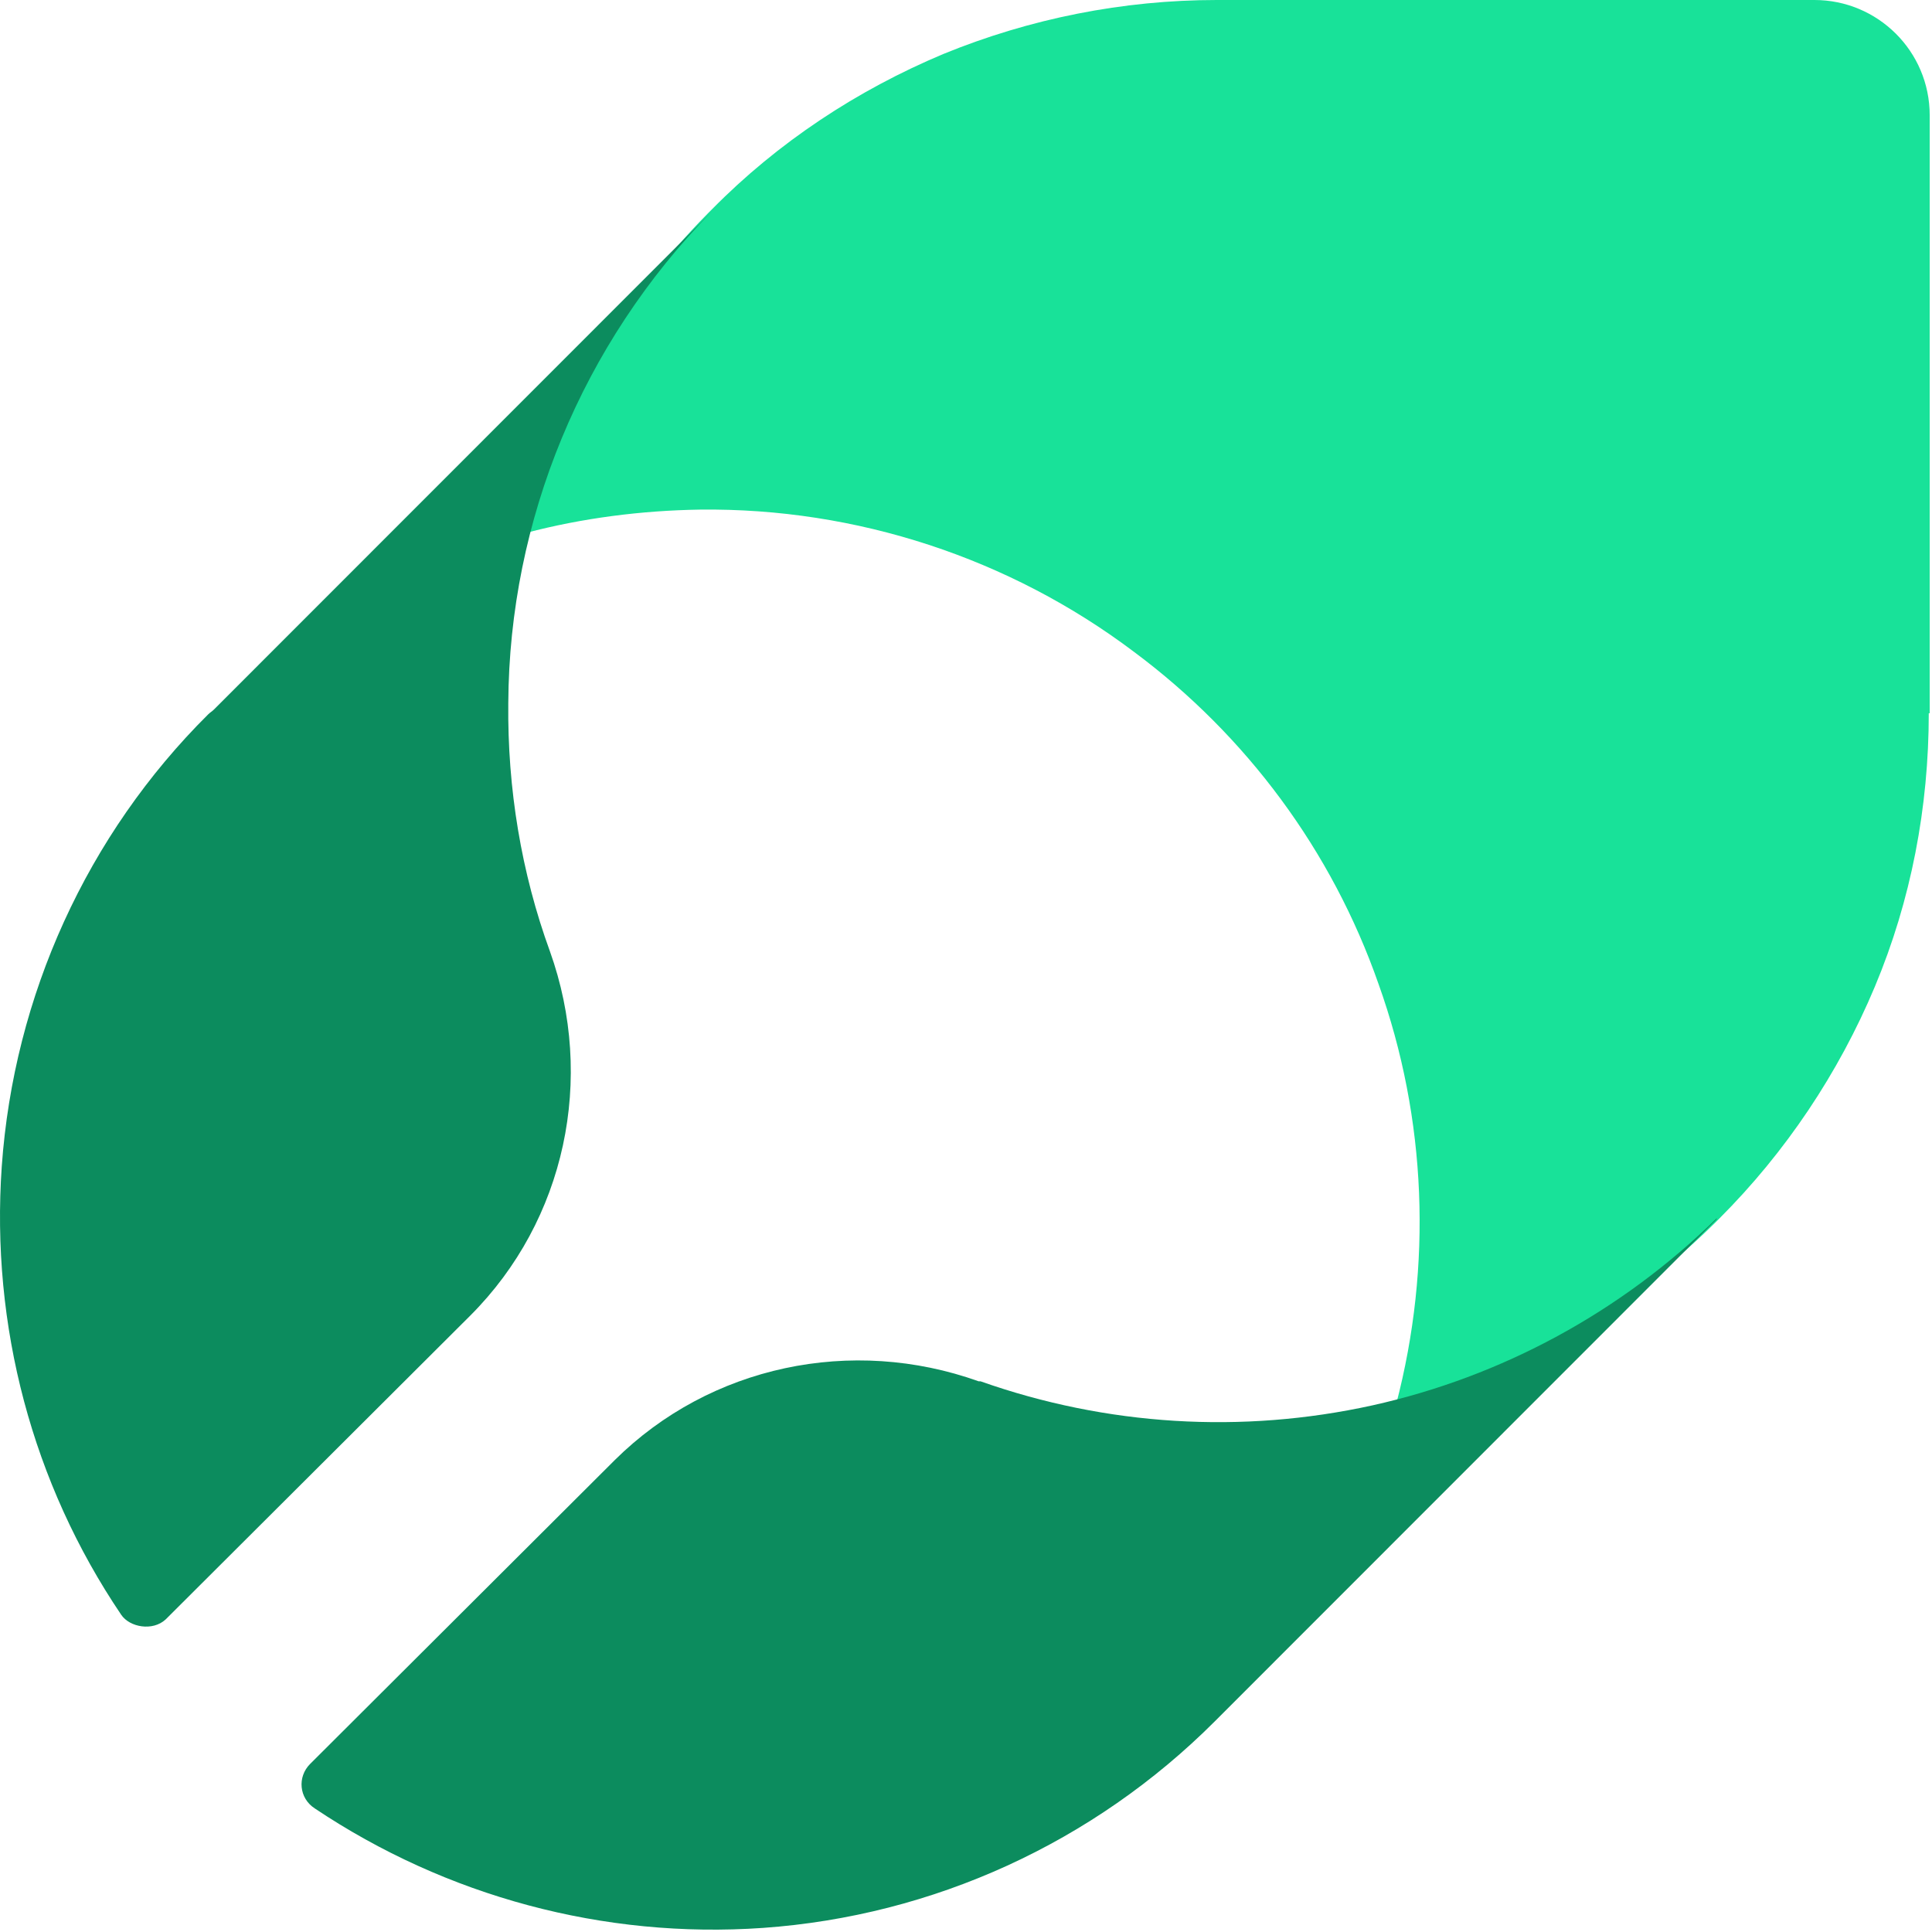
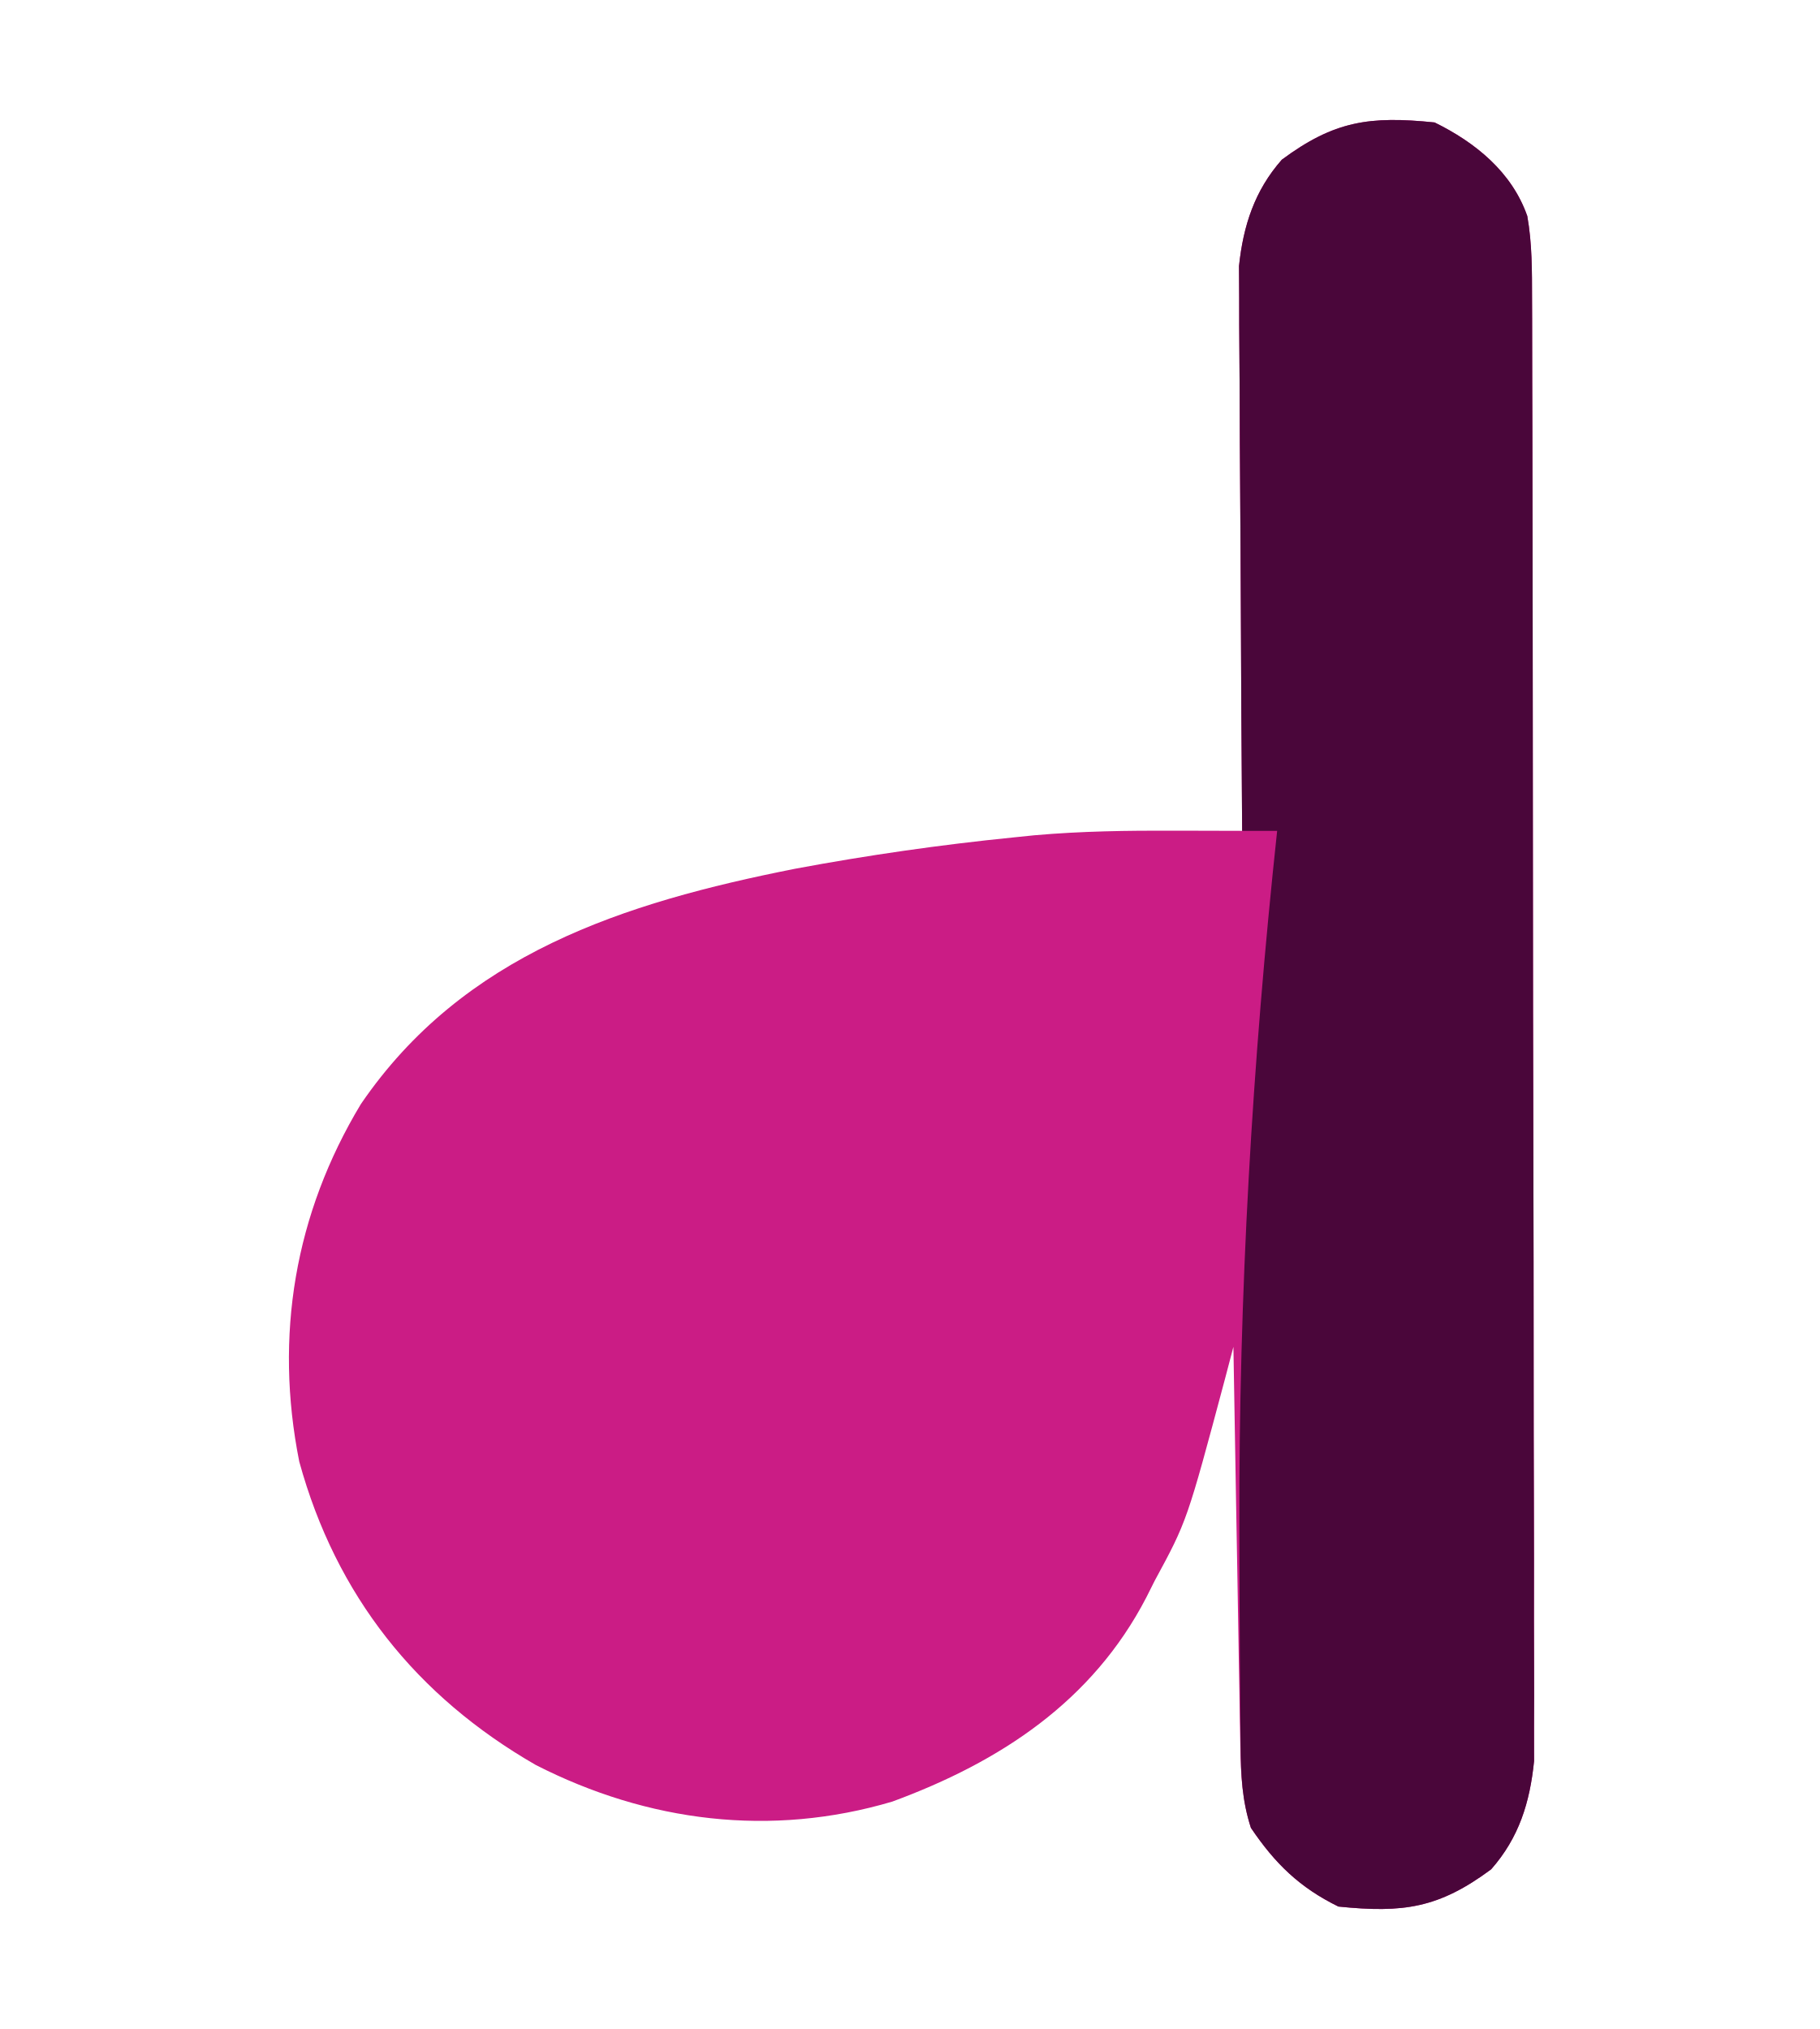
- <svg xmlns="http://www.w3.org/2000/svg" width="502" height="502" viewBox="0 0 502 502" fill="none">
-   <path d="M501.402 185.33V29.962C501.402 13.29 487.876 0 471.453 0H316.156C291.763 0 267.611 4.832 245.15 14.014C222.689 23.438 202.16 36.969 185.012 54.367L183.804 55.575C161.101 78.53 144.92 107.042 136.708 138.454C151.441 134.588 166.656 132.655 181.871 132.413C222.447 131.93 262.298 144.978 294.661 169.383C323.885 191.13 346.104 221.092 358.18 255.645C370.739 290.681 372.188 328.859 362.769 364.862C393.925 356.647 422.666 340.457 445.611 317.744L446.818 316.536C463.966 299.38 477.732 278.841 487.151 256.37C496.571 233.898 501.16 209.735 501.16 185.33H501.402Z" fill="#18E299" />
-   <path d="M132.071 182.706C132.312 135.044 151.32 89.307 184.764 55.125L55.557 184.391C55.076 184.873 54.594 185.113 54.113 185.595C22.593 216.888 3.586 258.774 0.458 303.066C-2.43 344.47 8.397 385.392 31.496 419.575C33.699 422.835 39.677 423.907 43.046 420.778L122.206 341.822C146.989 317.028 154.689 280.198 142.899 247.219C135.44 226.758 131.831 204.852 132.071 182.706Z" fill="#0C8C5E" />
-   <path d="M446.067 316.547C421.284 340.86 390.245 357.71 356.56 365.172C322.634 372.635 287.506 370.468 254.783 358.914C254.783 358.914 254.542 358.914 254.301 358.914C221.338 347.118 184.525 354.821 159.742 379.375L80.581 458.331C77.212 461.701 77.694 467.238 81.784 469.885C115.95 492.754 156.855 503.827 198.24 500.938C242.512 497.809 284.137 478.792 315.656 447.258L316.859 446.054L446.067 316.788V316.547Z" fill="#0C8C5E" />
+ <svg xmlns="http://www.w3.org/2000/svg" version="1.1" width="208" height="232">
+   <path d="M0 0 C4.642 2.279 8.832 5.658 10.597 10.707 C11.156 13.887 11.133 16.962 11.14 20.191 C11.143 20.917 11.146 21.642 11.149 22.39 C11.158 24.821 11.16 27.252 11.161 29.683 C11.166 31.426 11.171 33.169 11.176 34.912 C11.189 39.647 11.196 44.383 11.2 49.118 C11.203 52.077 11.207 55.036 11.212 57.995 C11.225 67.254 11.235 76.513 11.239 85.772 C11.243 96.459 11.261 107.145 11.29 117.831 C11.312 126.093 11.322 134.354 11.323 142.616 C11.324 147.55 11.33 152.484 11.348 157.417 C11.364 162.059 11.366 166.7 11.358 171.342 C11.357 173.044 11.361 174.745 11.371 176.447 C11.384 178.774 11.378 181.1 11.367 183.428 C11.369 184.729 11.37 186.03 11.372 187.37 C10.89 192.078 9.664 196.112 6.465 199.742 C0.473 204.186 -3.572 204.756 -11 204 C-15.436 201.822 -18.242 199.086 -21 195 C-21.99 191.935 -22.15 189.074 -22.205 185.864 C-22.235 184.333 -22.235 184.333 -22.266 182.771 C-22.282 181.676 -22.299 180.581 -22.316 179.453 C-22.348 177.764 -22.348 177.764 -22.379 176.04 C-22.445 172.443 -22.504 168.847 -22.562 165.25 C-22.606 162.811 -22.649 160.372 -22.693 157.934 C-22.8 151.956 -22.902 145.978 -23 140 C-23.315 141.198 -23.629 142.396 -23.953 143.63 C-28.307 159.934 -28.307 159.934 -32 166.75 C-32.317 167.382 -32.634 168.013 -32.961 168.664 C-39.115 180.529 -49.642 187.454 -62 192 C-75.858 196.106 -89.943 194.35 -102.75 187.812 C-116.407 179.955 -125.59 168.423 -129.789 153.125 C-132.658 138.741 -130.303 124.787 -122.75 112.25 C-111.036 95.086 -92.709 89.221 -73.102 85.334 C-64.817 83.786 -56.511 82.592 -48.125 81.75 C-47.343 81.67 -46.561 81.59 -45.755 81.507 C-40.384 81.031 -35.051 80.963 -29.664 80.981 C-28.925 80.983 -28.186 80.984 -27.425 80.986 C-25.616 80.989 -23.808 80.994 -22 81 C-22.01 79.745 -22.01 79.745 -22.02 78.466 C-22.08 70.565 -22.126 62.665 -22.155 54.764 C-22.171 50.703 -22.192 46.642 -22.226 42.581 C-22.259 38.658 -22.277 34.735 -22.285 30.813 C-22.29 29.319 -22.301 27.826 -22.317 26.333 C-22.339 24.234 -22.342 22.136 -22.341 20.037 C-22.351 18.248 -22.351 18.248 -22.361 16.423 C-21.876 11.824 -20.586 7.8 -17.465 4.258 C-11.473 -0.186 -7.428 -0.756 0 0 Z " fill="#CB1C85" transform="translate(164,14)" />
+   <path d="M0 0 C4.642 2.279 8.832 5.658 10.597 10.707 C11.156 13.887 11.133 16.962 11.14 20.191 C11.143 20.917 11.146 21.642 11.149 22.39 C11.158 24.821 11.16 27.252 11.161 29.683 C11.166 31.426 11.171 33.169 11.176 34.912 C11.189 39.647 11.196 44.383 11.2 49.118 C11.203 52.077 11.207 55.036 11.212 57.995 C11.225 67.254 11.235 76.513 11.239 85.772 C11.243 96.459 11.261 107.145 11.29 117.831 C11.312 126.093 11.322 134.354 11.323 142.616 C11.324 147.55 11.33 152.484 11.348 157.417 C11.364 162.059 11.366 166.7 11.358 171.342 C11.357 173.044 11.361 174.745 11.371 176.447 C11.384 178.774 11.378 181.1 11.367 183.428 C11.369 184.729 11.37 186.03 11.372 187.37 C10.89 192.078 9.664 196.112 6.465 199.742 C0.473 204.186 -3.572 204.756 -11 204 C-15.436 201.822 -18.242 199.086 -21 195 C-22.028 191.853 -22.143 188.915 -22.177 185.616 C-22.19 184.529 -22.202 183.441 -22.215 182.32 C-22.223 181.137 -22.231 179.954 -22.238 178.734 C-22.248 177.492 -22.257 176.25 -22.267 174.971 C-22.292 170.897 -22.304 166.824 -22.312 162.75 C-22.315 162.06 -22.317 161.371 -22.319 160.66 C-22.393 133.951 -20.85 107.567 -18 81 C-19.32 81 -20.64 81 -22 81 C-22.07 72.255 -22.123 63.51 -22.155 54.764 C-22.171 50.703 -22.192 46.642 -22.226 42.581 C-22.259 38.658 -22.277 34.735 -22.285 30.813 C-22.29 29.319 -22.301 27.826 -22.317 26.333 C-22.339 24.234 -22.342 22.136 -22.341 20.037 C-22.347 18.844 -22.354 17.652 -22.361 16.423 C-21.876 11.824 -20.586 7.8 -17.465 4.258 C-11.473 -0.186 -7.428 -0.756 0 0 Z " fill="#4A063A" transform="translate(164,14)" />
</svg>
